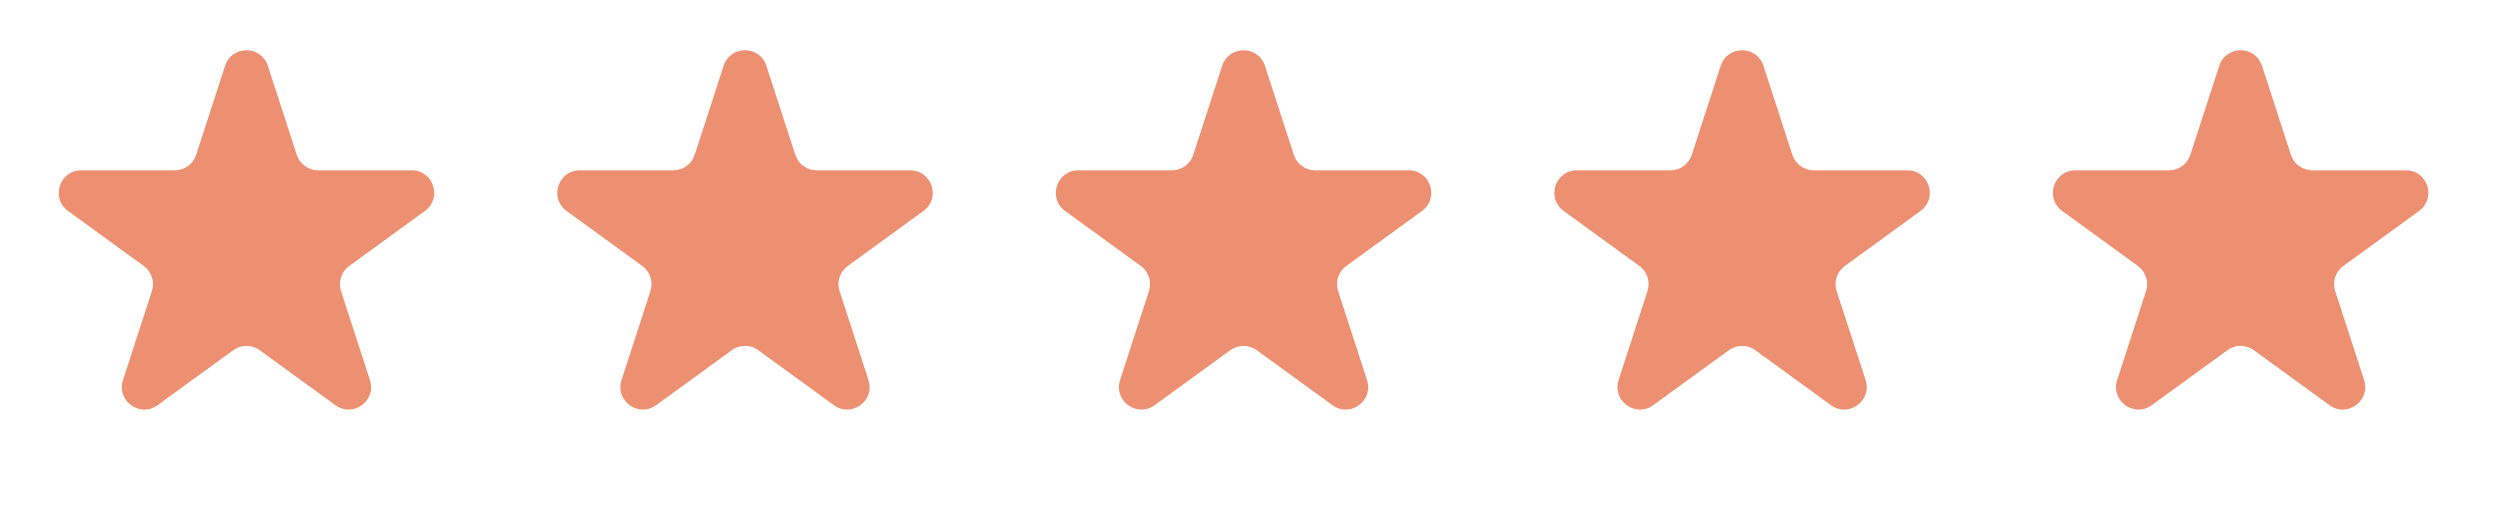
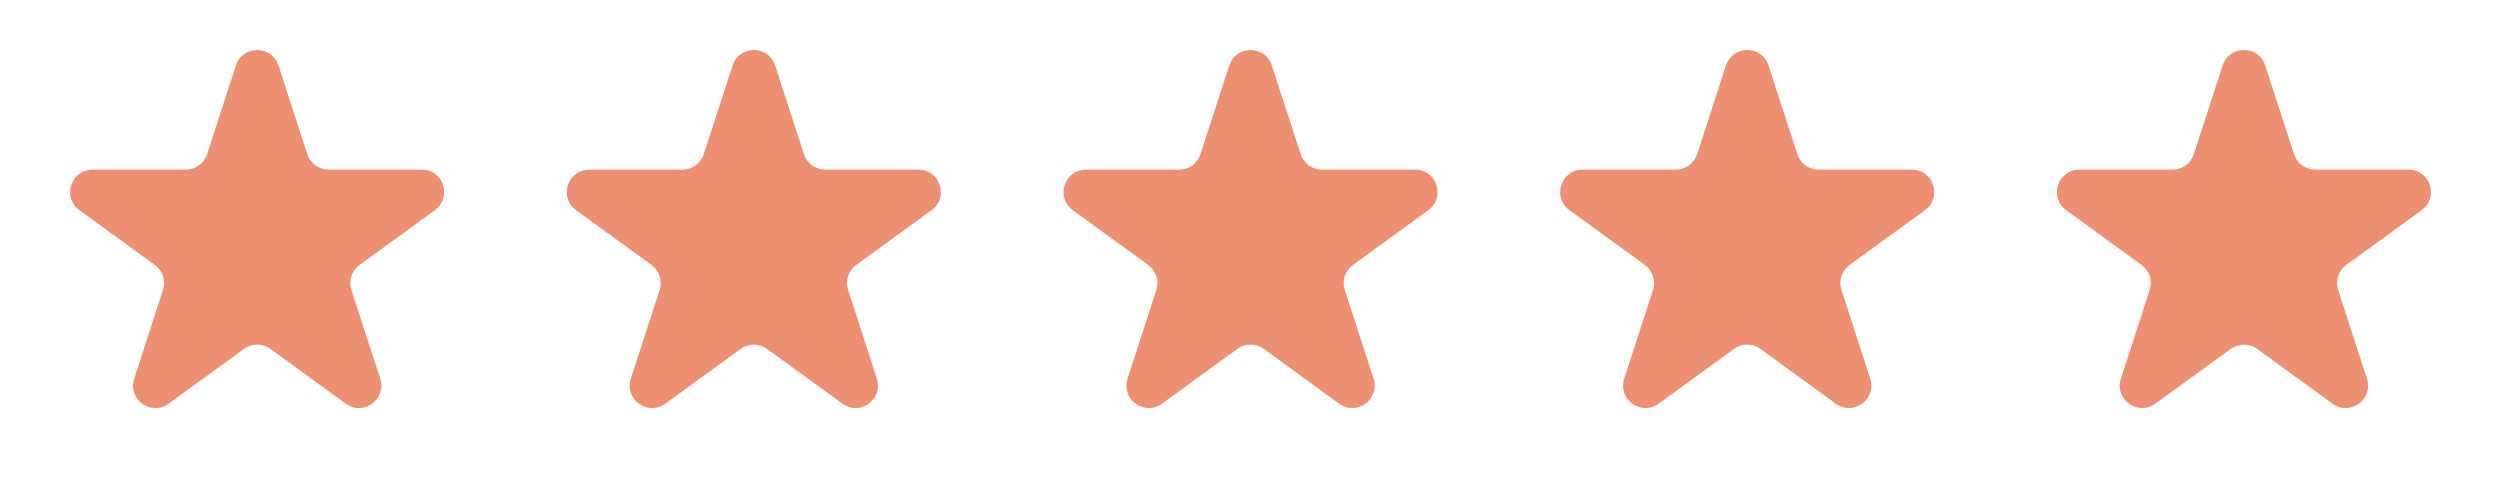
- <svg xmlns="http://www.w3.org/2000/svg" width="89" height="18" viewBox="0 0 89 18" fill="none">
-   <path d="M8.013 2.342C8.253 1.605 9.295 1.605 9.535 2.342L10.564 5.51C10.671 5.84 10.979 6.063 11.325 6.063L14.656 6.063C15.431 6.063 15.754 7.054 15.127 7.51L12.432 9.468C12.151 9.672 12.034 10.033 12.141 10.362L13.17 13.531C13.41 14.268 12.566 14.881 11.939 14.425L9.244 12.467C8.964 12.263 8.584 12.263 8.304 12.467L5.609 14.425C4.982 14.881 4.138 14.268 4.378 13.531L5.407 10.362C5.514 10.033 5.397 9.672 5.116 9.468L2.421 7.51C1.794 7.054 2.117 6.063 2.892 6.063L6.223 6.063C6.569 6.063 6.877 5.84 6.984 5.51L8.013 2.342Z" fill="#ED9071" />
-   <path d="M43.509 2.342C43.749 1.605 44.791 1.605 45.031 2.342L46.06 5.51C46.167 5.84 46.475 6.063 46.821 6.063L50.153 6.063C50.928 6.063 51.25 7.054 50.623 7.51L47.928 9.468C47.647 9.672 47.53 10.033 47.637 10.362L48.666 13.531C48.906 14.268 48.062 14.881 47.435 14.425L44.74 12.467C44.46 12.263 44.08 12.263 43.8 12.467L41.105 14.425C40.478 14.881 39.634 14.268 39.874 13.531L40.903 10.362C41.01 10.033 40.893 9.672 40.612 9.468L37.917 7.51C37.291 7.054 37.613 6.063 38.388 6.063L41.719 6.063C42.066 6.063 42.373 5.84 42.48 5.51L43.509 2.342Z" fill="#ED9071" />
-   <path d="M25.761 2.342C26.001 1.605 27.043 1.605 27.283 2.342L28.312 5.51C28.419 5.84 28.727 6.063 29.073 6.063L32.404 6.063C33.179 6.063 33.502 7.054 32.875 7.51L30.18 9.468C29.899 9.672 29.782 10.033 29.889 10.362L30.918 13.531C31.158 14.268 30.314 14.881 29.687 14.425L26.992 12.467C26.712 12.263 26.332 12.263 26.052 12.467L23.357 14.425C22.73 14.881 21.886 14.268 22.126 13.531L23.155 10.362C23.262 10.033 23.145 9.672 22.864 9.468L20.169 7.51C19.542 7.054 19.865 6.063 20.64 6.063L23.971 6.063C24.317 6.063 24.625 5.84 24.732 5.51L25.761 2.342Z" fill="#ED9071" />
-   <path d="M61.257 2.342C61.497 1.605 62.539 1.605 62.779 2.342L63.808 5.51C63.916 5.84 64.223 6.063 64.569 6.063L67.9 6.063C68.675 6.063 68.998 7.054 68.371 7.51L65.676 9.468C65.395 9.672 65.278 10.033 65.385 10.362L66.415 13.531C66.654 14.268 65.81 14.881 65.183 14.425L62.488 12.467C62.208 12.263 61.828 12.263 61.548 12.467L58.853 14.425C58.226 14.881 57.382 14.268 57.622 13.531L58.651 10.362C58.758 10.033 58.641 9.672 58.361 9.468L55.666 7.51C55.038 7.054 55.361 6.063 56.136 6.063L59.467 6.063C59.814 6.063 60.121 5.84 60.228 5.51L61.257 2.342Z" fill="#ED9071" />
-   <path d="M79.005 2.342C79.245 1.605 80.287 1.605 80.527 2.342L81.556 5.51C81.663 5.84 81.971 6.063 82.317 6.063L85.649 6.063C86.424 6.063 86.746 7.054 86.119 7.51L83.424 9.468C83.143 9.672 83.026 10.033 83.133 10.362L84.162 13.531C84.402 14.268 83.558 14.881 82.931 14.425L80.236 12.467C79.956 12.263 79.576 12.263 79.296 12.467L76.601 14.425C75.974 14.881 75.13 14.268 75.37 13.531L76.399 10.362C76.506 10.033 76.389 9.672 76.109 9.468L73.413 7.51C72.787 7.054 73.109 6.063 73.884 6.063L77.215 6.063C77.562 6.063 77.869 5.84 77.976 5.51L79.005 2.342Z" fill="#ED9071" />
+ <svg xmlns="http://www.w3.org/2000/svg" width="134" height="27" viewBox="0 0 134 27" fill="none">
+   <path d="M12.645 3.511C13.004 2.406 14.568 2.406 14.927 3.511L16.471 8.264C16.632 8.758 17.093 9.093 17.613 9.093H22.61C23.772 9.093 24.255 10.581 23.315 11.264L19.272 14.201C18.852 14.507 18.676 15.048 18.836 15.543L20.381 20.295C20.74 21.401 19.474 22.32 18.534 21.637L14.491 18.7C14.071 18.394 13.501 18.394 13.081 18.7L9.038 21.637C8.098 22.32 6.832 21.401 7.191 20.295L8.736 15.543C8.896 15.048 8.72 14.507 8.3 14.201L4.257 11.264C3.317 10.581 3.8 9.093 4.962 9.093H9.959C10.479 9.093 10.94 8.758 11.101 8.264L12.645 3.511Z" fill="#ED9071" />
+   <path d="M65.889 3.511C66.248 2.406 67.812 2.406 68.171 3.511L69.716 8.264C69.876 8.758 70.337 9.093 70.857 9.093H75.854C77.016 9.093 77.499 10.581 76.559 11.264L72.516 14.201C72.096 14.507 71.92 15.048 72.081 15.543L73.625 20.295C73.984 21.401 72.719 22.32 71.778 21.637L67.736 18.7C67.315 18.394 66.745 18.394 66.325 18.7L62.282 21.637C61.342 22.32 60.076 21.401 60.436 20.295L61.98 15.543C62.14 15.048 61.964 14.507 61.544 14.201L57.501 11.264C56.561 10.581 57.044 9.093 58.206 9.093H63.203C63.723 9.093 64.184 8.758 64.345 8.264L65.889 3.511Z" fill="#ED9071" />
+   <path d="M39.266 3.511C39.625 2.406 41.189 2.406 41.548 3.511L43.093 8.264C43.253 8.758 43.714 9.093 44.234 9.093H49.231C50.393 9.093 50.877 10.581 49.936 11.264L45.893 14.201C45.473 14.507 45.297 15.048 45.458 15.543L47.002 20.295C47.361 21.401 46.096 22.32 45.155 21.637L41.112 18.7C40.692 18.394 40.122 18.394 39.702 18.7L35.659 21.637C34.719 22.32 33.453 21.401 33.812 20.295L35.357 15.543C35.517 15.048 35.341 14.507 34.921 14.201L30.878 11.264C29.938 10.581 30.421 9.093 31.584 9.093H36.58C37.1 9.093 37.561 8.758 37.722 8.264L39.266 3.511Z" fill="#ED9071" />
+   <path d="M92.51 3.511C92.869 2.406 94.433 2.406 94.793 3.511L96.337 8.264C96.497 8.758 96.958 9.093 97.478 9.093H102.475C103.637 9.093 104.121 10.581 103.18 11.264L99.138 14.201C98.717 14.507 98.541 15.048 98.702 15.543L100.246 20.295C100.605 21.401 99.34 22.32 98.399 21.637L94.356 18.7C93.936 18.394 93.366 18.394 92.946 18.7L88.903 21.637C87.963 22.32 86.697 21.401 87.057 20.295L88.601 15.543C88.761 15.048 88.585 14.507 88.165 14.201L84.122 11.264C83.182 10.581 83.665 9.093 84.828 9.093H89.825C90.344 9.093 90.805 8.758 90.966 8.264L92.51 3.511Z" fill="#ED9071" />
+   <path d="M119.133 3.511C119.492 2.406 121.056 2.406 121.416 3.511L122.96 8.264C123.12 8.758 123.581 9.093 124.101 9.093H129.098C130.26 9.093 130.744 10.581 129.803 11.264L125.761 14.201C125.34 14.507 125.164 15.048 125.325 15.543L126.869 20.295C127.228 21.401 125.963 22.32 125.022 21.637L120.98 18.7C120.559 18.394 119.989 18.394 119.569 18.7L115.526 21.637C114.586 22.32 113.32 21.401 113.68 20.295L115.224 15.543C115.384 15.048 115.208 14.507 114.788 14.201L110.745 11.264C109.805 10.581 110.288 9.093 111.451 9.093H116.448C116.967 9.093 117.428 8.758 117.589 8.264L119.133 3.511Z" fill="#ED9071" />
</svg>
